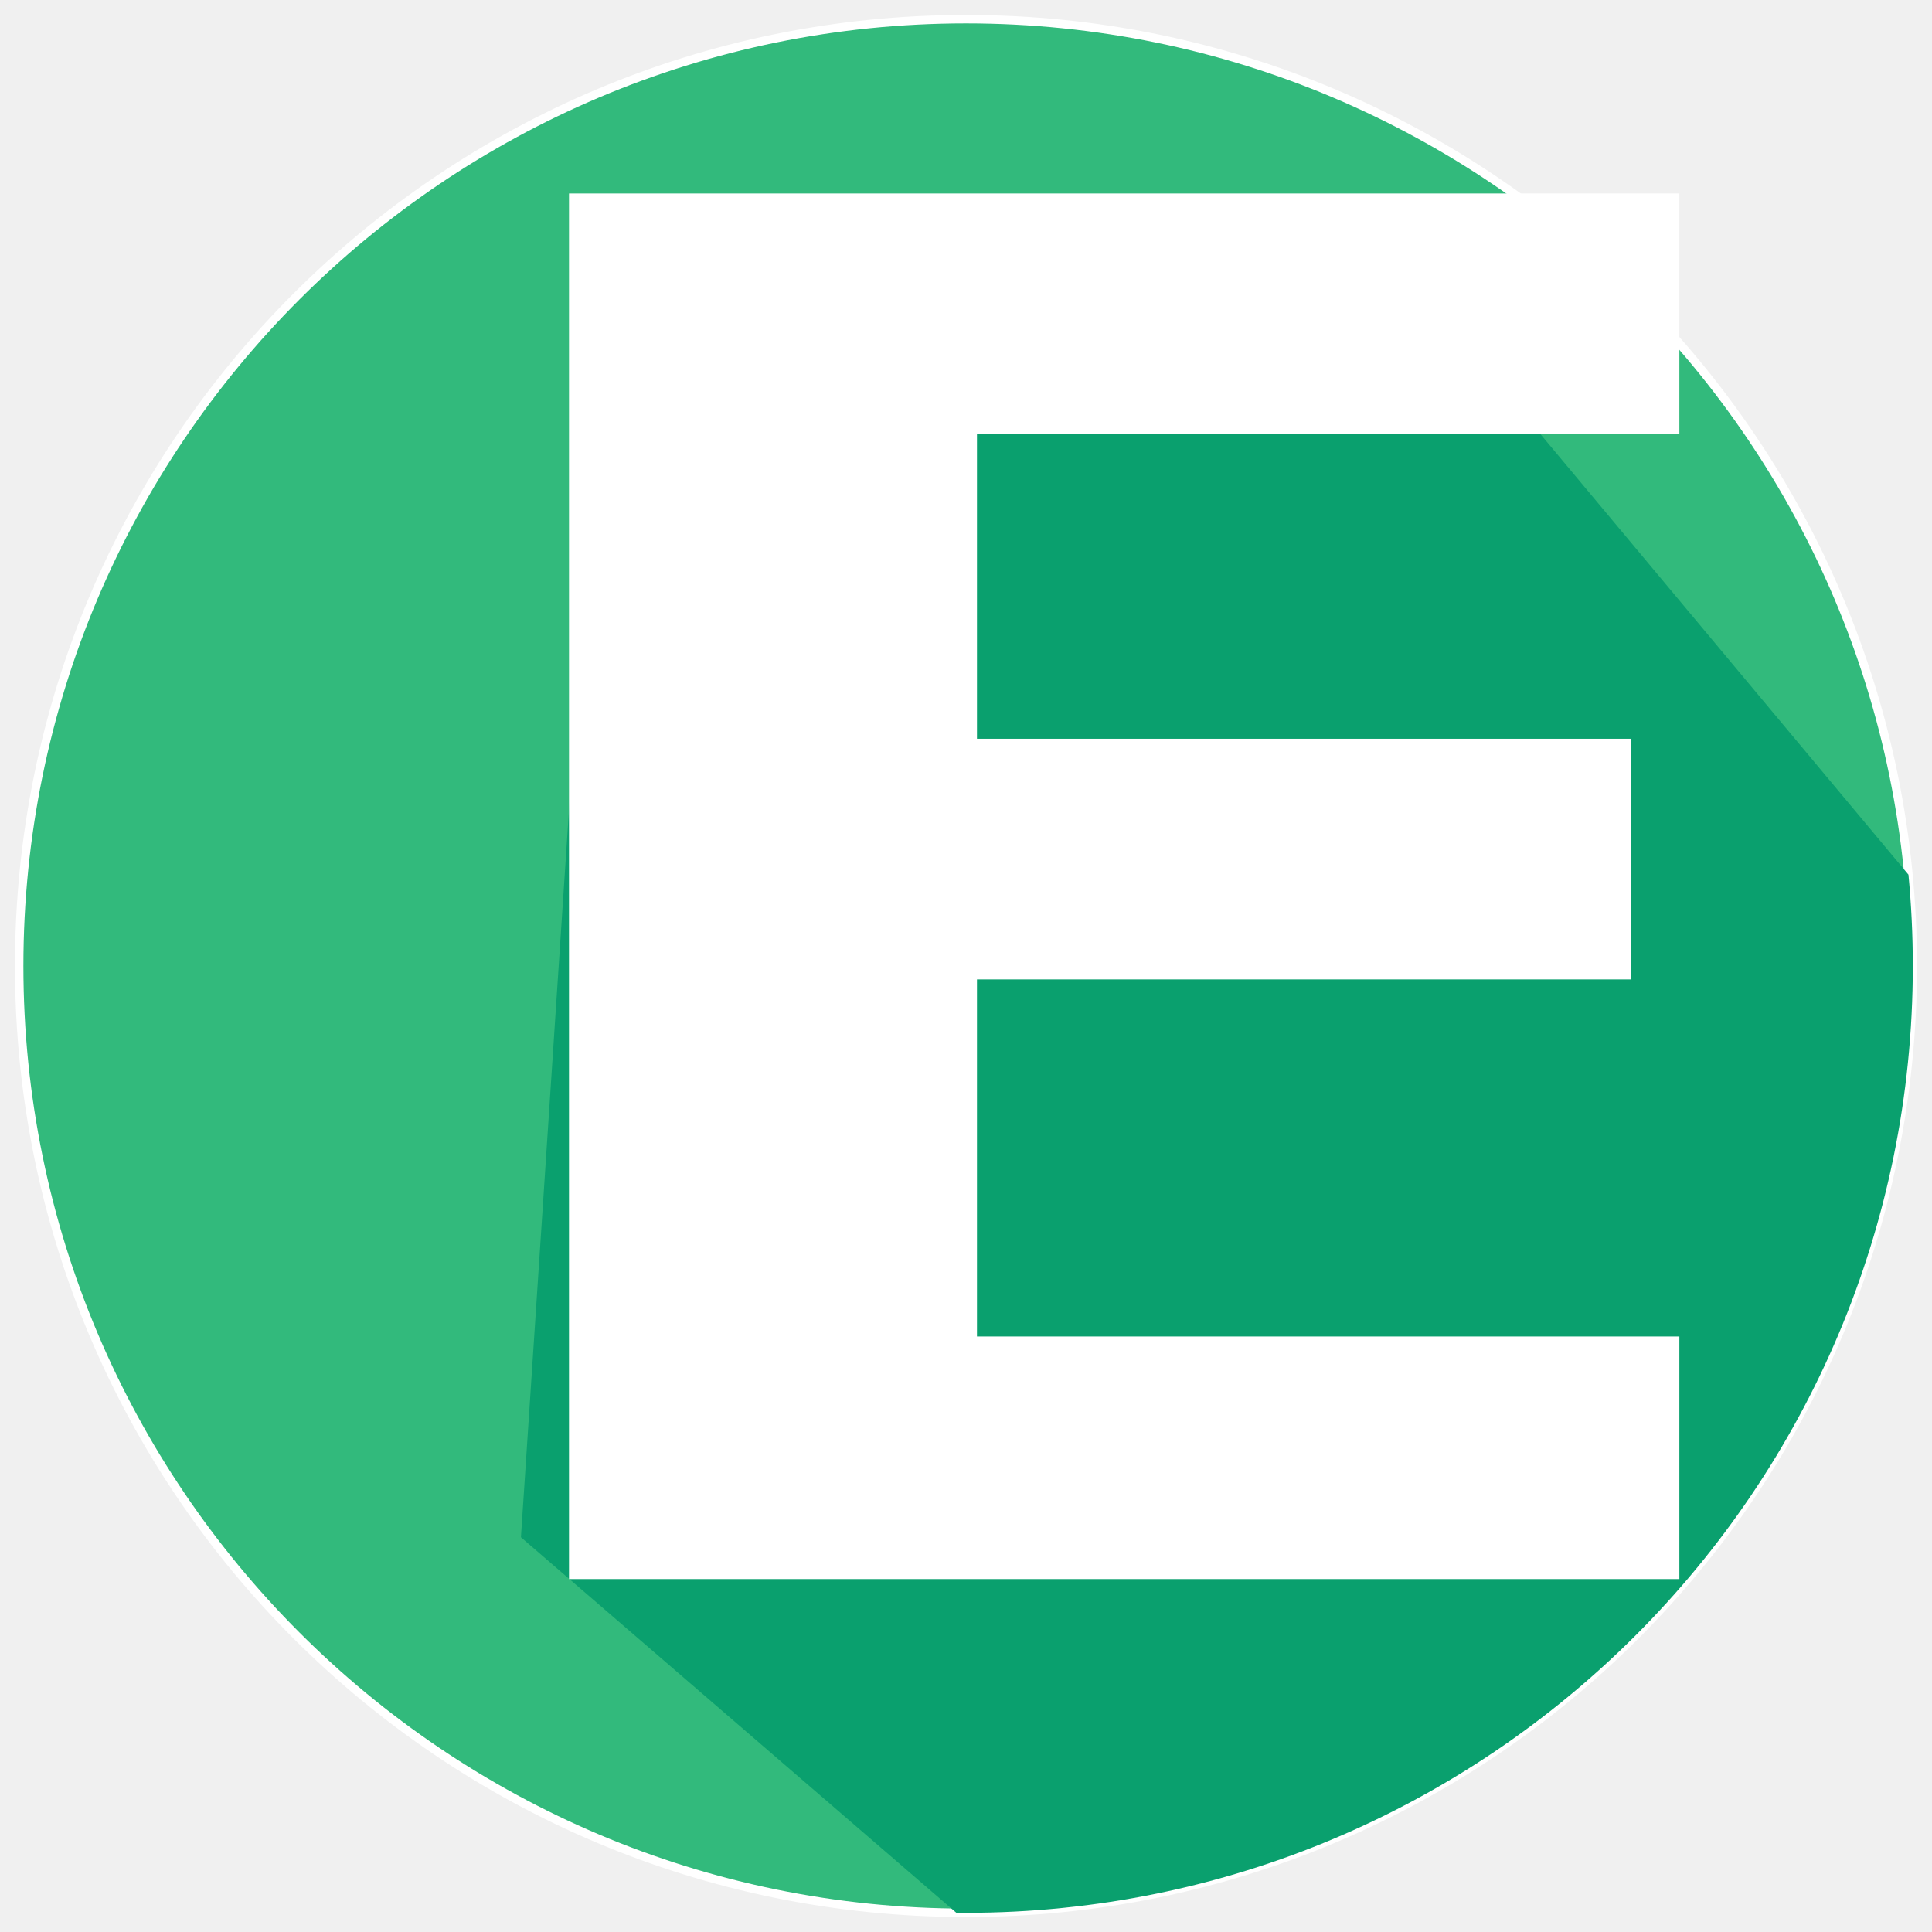
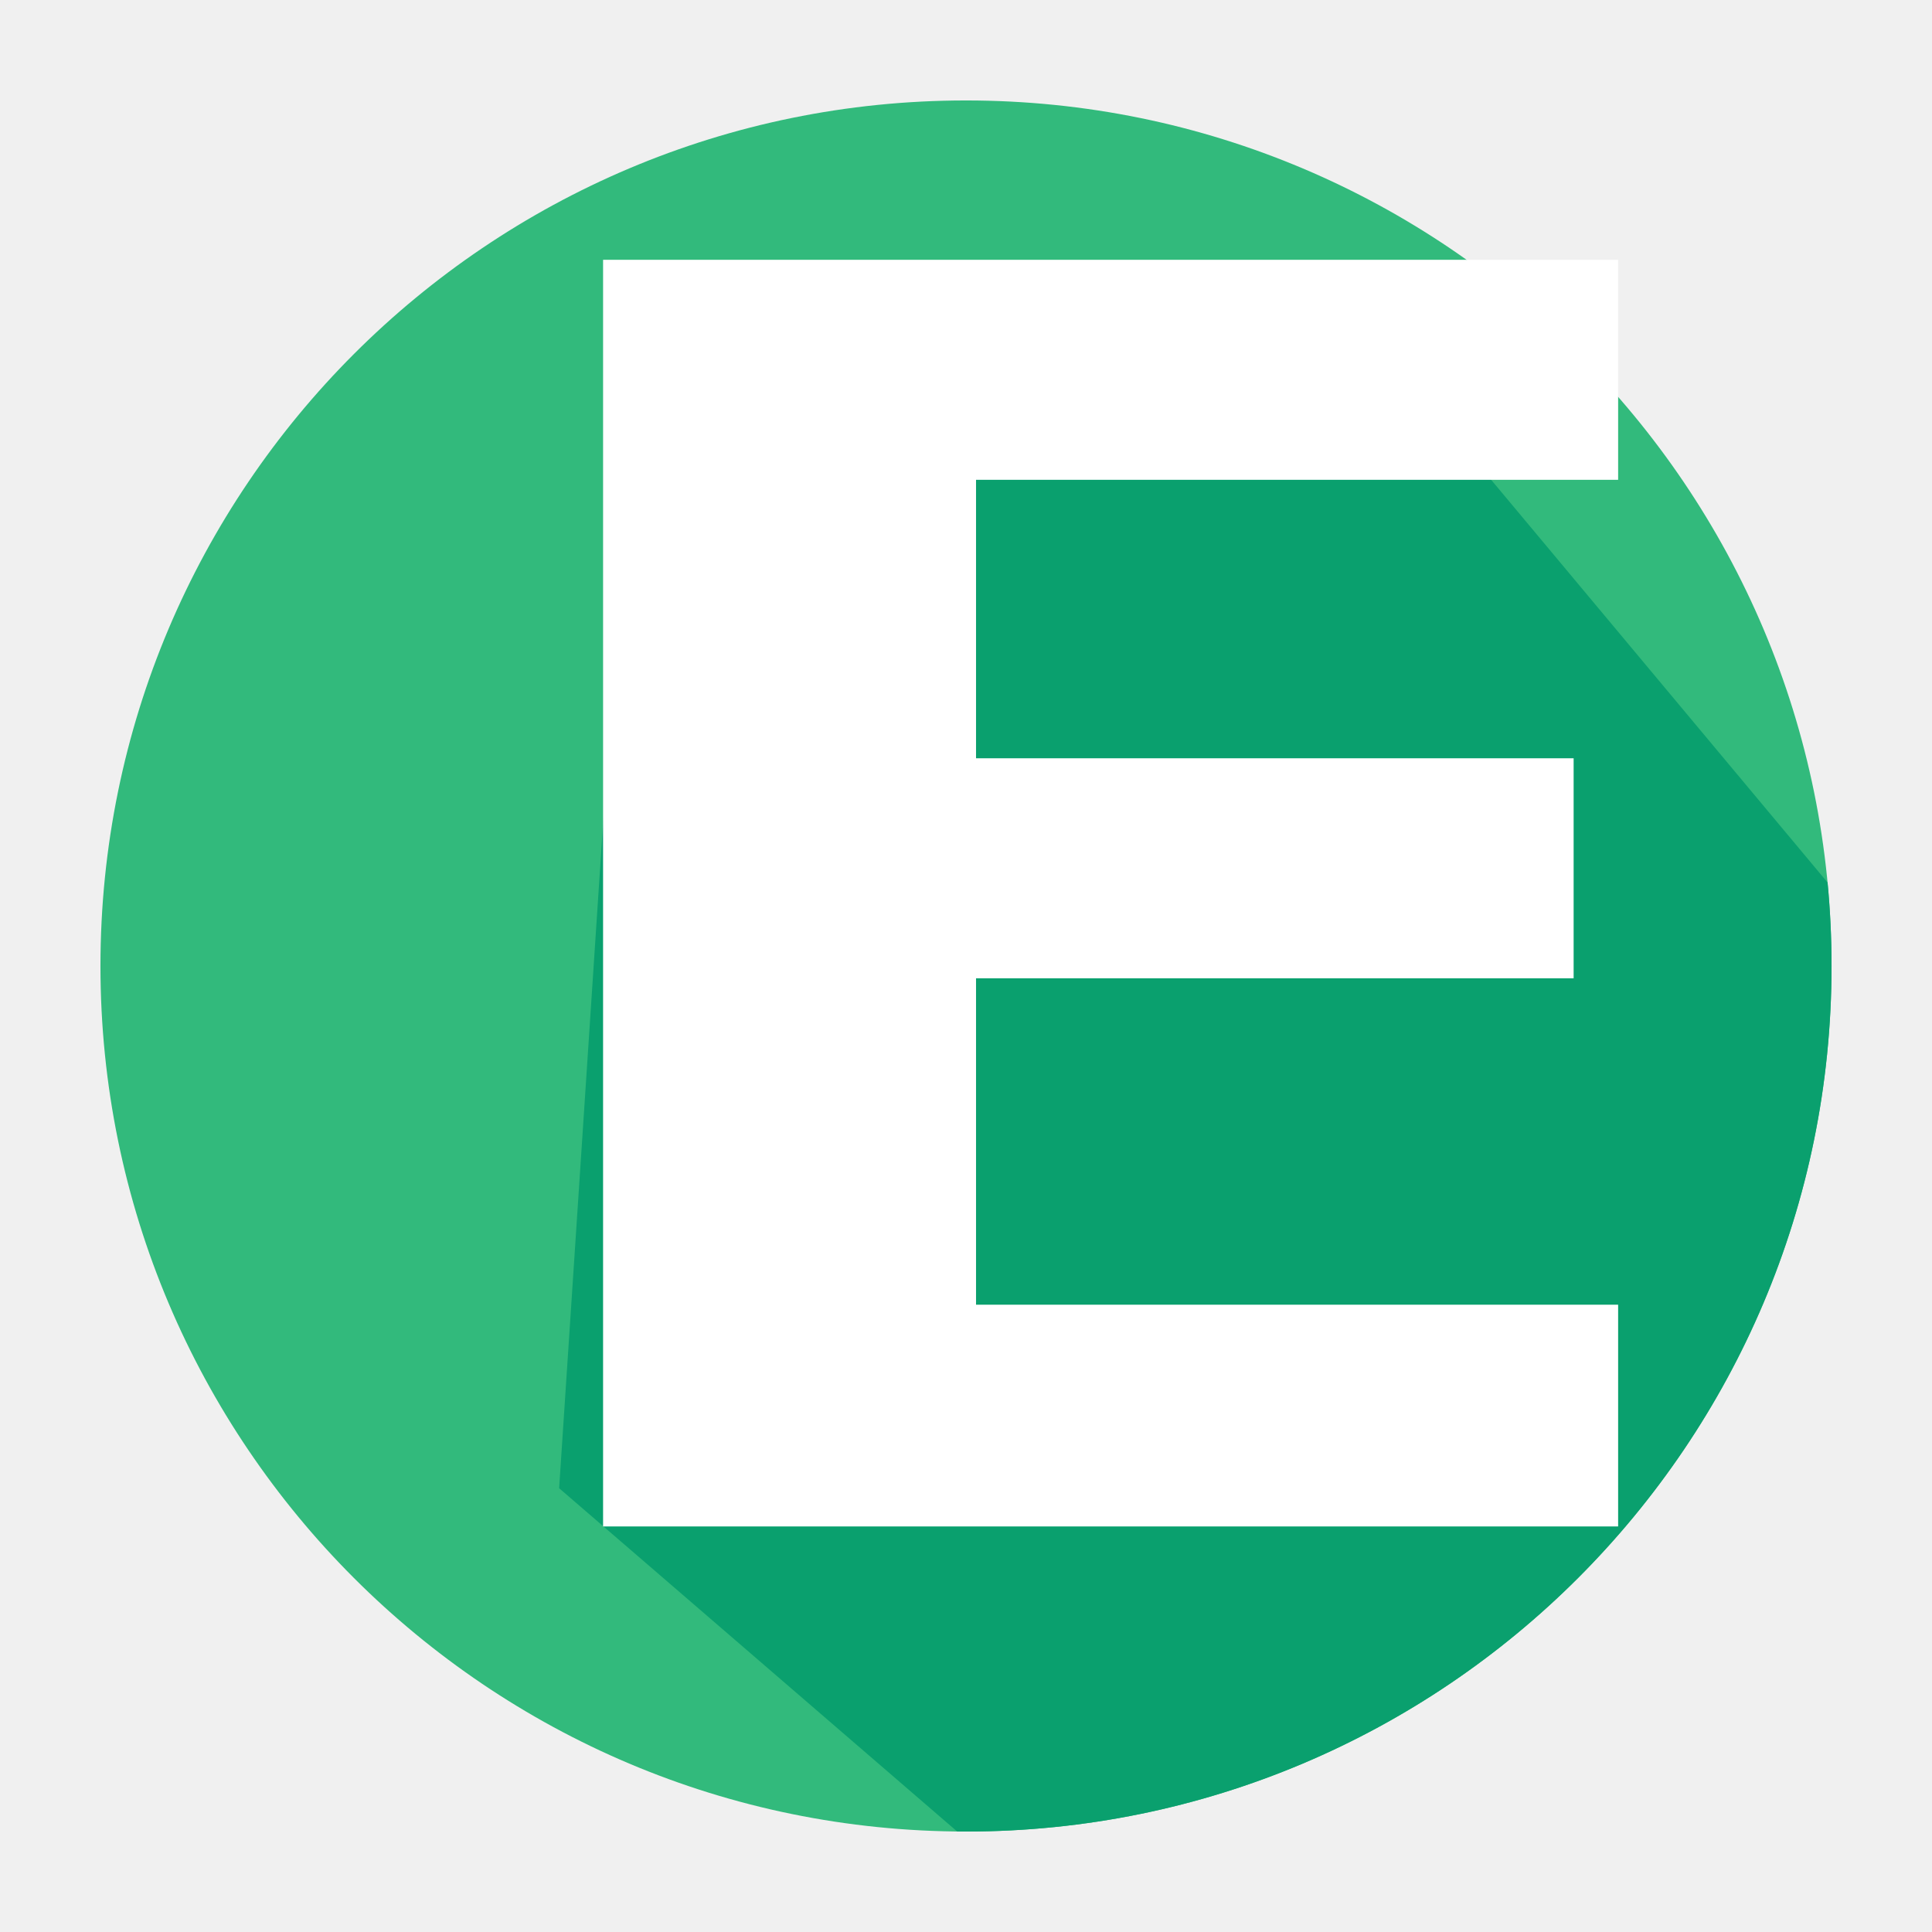
- <svg xmlns="http://www.w3.org/2000/svg" version="1.1" id="Capa_1" x="0px" y="0px" viewBox="0 0 458 458" xml:space="preserve" width="458" height="458">
-   <defs id="defs81" />
-   <g id="g48" transform="translate(0,-27.00501)">
+ <svg xmlns="http://www.w3.org/2000/svg" version="1.1" id="Capa_1" x="0px" y="0px" viewBox="0 0 500 500" xml:space="preserve" width="500" height="500">
+   <defs id="defs81">
+ </defs>
+   <g id="g48" transform="translate(0,-20.00501)">
</g>
-   <g id="g50" transform="translate(0,-27.00501)">
+   <g id="g50" transform="translate(0,-20.00501)">
</g>
-   <g id="g52" transform="translate(0,-27.00501)">
+   <g id="g52" transform="translate(0,-20.00501)">
</g>
-   <g id="g54" transform="translate(0,-27.00501)">
+   <g id="g54" transform="translate(0,-20.00501)">
</g>
-   <g id="g56" transform="translate(0,-27.00501)">
+   <g id="g56" transform="translate(0,-20.00501)">
</g>
-   <g id="g58" transform="translate(0,-27.00501)">
+   <g id="g58" transform="translate(0,-20.00501)">
</g>
-   <g id="g60" transform="translate(0,-27.00501)">
+   <g id="g60" transform="translate(0,-20.00501)">
</g>
-   <g id="g62" transform="translate(0,-27.00501)">
+   <g id="g62" transform="translate(0,-20.00501)">
</g>
-   <g id="g64" transform="translate(0,-27.00501)">
+   <g id="g64" transform="translate(0,-20.00501)">
</g>
-   <g id="g66" transform="translate(0,-27.00501)">
+   <g id="g66" transform="translate(0,-20.00501)">
</g>
-   <g id="g68" transform="translate(0,-27.00501)">
+   <g id="g68" transform="translate(0,-20.00501)">
</g>
-   <g id="g70" transform="translate(0,-27.00501)">
+   <g id="g70" transform="translate(0,-20.00501)">
</g>
-   <g id="g72" transform="translate(0,-27.00501)">
+   <g id="g72" transform="translate(0,-20.00501)">
</g>
-   <g id="g74" transform="translate(0,-27.00501)">
+   <g id="g74" transform="translate(0,-20.00501)">
</g>
-   <g id="g76" transform="translate(0,-27.00501)">
+   <g id="g76" transform="translate(0,-20.00501)">
</g>
-   <text xml:space="preserve" style="font-style:normal;font-variant:normal;font-weight:normal;font-stretch:normal;font-size:40px;line-height:1.25;font-family:Symbol;-inkscape-font-specification:Symbol;letter-spacing:0px;word-spacing:0px;fill:#000000;fill-opacity:1;stroke:none" x="195.478" y="615.213" id="text845-4">
-     <tspan id="tspan843-6" x="195.478" y="615.213" style="font-style:normal;font-variant:normal;font-weight:normal;font-stretch:normal;font-family:Tahoma;-inkscape-font-specification:Tahoma">exam_on</tspan>
+   <text xml:space="preserve" style="font-style:normal;font-variant:normal;font-weight:normal;font-stretch:normal;font-size:40px;line-height:1.25;font-family:Symbol;-inkscape-font-specification:Symbol;letter-spacing:0px;word-spacing:0px;fill:#000000;fill-opacity:1;stroke:none" x="195.478" y="622.213" id="text845-4">
+     <tspan id="tspan843-6" x="195.478" y="622.213" style="font-style:normal;font-variant:normal;font-weight:normal;font-stretch:normal;font-family:Tahoma;-inkscape-font-specification:Tahoma">exam_on</tspan>
  </text>
-   <circle style="fill:#32ba7c;stroke-width:2;stroke-miterlimit:4;stroke-dasharray:none;stroke:#ffffff;stroke-opacity:1" cx="229" cy="229" r="224.453" id="circle2" />
-   <rect style="fill:#ff0000;fill-opacity:1;stroke:none;stroke-width:33.6;stroke-linecap:round;stroke-linejoin:round;stroke-miterlimit:4;stroke-dasharray:none;stroke-opacity:1" id="rect836" width="167.634" height="137.546" x="-1173.834" y="-39.828" />
-   <rect style="fill:#32ba7c;fill-opacity:1;stroke:none;stroke-width:33.6;stroke-linecap:round;stroke-linejoin:round;stroke-miterlimit:4;stroke-dasharray:none;stroke-opacity:1" id="rect836-7" width="167.634" height="137.546" x="-1173.834" y="97.718" />
-   <rect style="fill:#ad0e0e;fill-opacity:1;stroke:none;stroke-width:33.6;stroke-linecap:round;stroke-linejoin:round;stroke-miterlimit:4;stroke-dasharray:none;stroke-opacity:1" id="rect836-1" width="167.634" height="137.546" x="-1006.2" y="-39.828" />
-   <rect style="fill:#0aa06e;fill-opacity:1;stroke:none;stroke-width:33.6;stroke-linecap:round;stroke-linejoin:round;stroke-miterlimit:4;stroke-dasharray:none;stroke-opacity:1" id="rect836-7-1" width="167.634" height="137.546" x="-1006.2" y="97.718" />
-   <text xml:space="preserve" style="font-style:normal;font-variant:normal;font-weight:normal;font-stretch:normal;font-size:40px;line-height:1.25;font-family:Symbol;-inkscape-font-specification:Symbol;letter-spacing:0px;word-spacing:0px;fill:#000000;fill-opacity:1;stroke:none" x="-559.176" y="609.216" id="text845">
-     <tspan id="tspan843" x="-559.176" y="609.216" style="font-style:normal;font-variant:normal;font-weight:normal;font-stretch:normal;font-family:Tahoma;-inkscape-font-specification:Tahoma">examoff</tspan>
+   <rect style="fill:#ff0000;fill-opacity:1;stroke:none;stroke-width:33.6;stroke-linecap:round;stroke-linejoin:round;stroke-miterlimit:4;stroke-dasharray:none;stroke-opacity:1" id="rect836" width="167.634" height="137.546" x="-1173.834" y="-32.828" />
+   <rect style="fill:#32ba7c;fill-opacity:1;stroke:none;stroke-width:33.6;stroke-linecap:round;stroke-linejoin:round;stroke-miterlimit:4;stroke-dasharray:none;stroke-opacity:1" id="rect836-7" width="167.634" height="137.546" x="-1173.834" y="104.718" />
+   <rect style="fill:#ad0e0e;fill-opacity:1;stroke:none;stroke-width:33.6;stroke-linecap:round;stroke-linejoin:round;stroke-miterlimit:4;stroke-dasharray:none;stroke-opacity:1" id="rect836-1" width="167.634" height="137.546" x="-1006.2" y="-32.828" />
+   <rect style="fill:#0aa06e;fill-opacity:1;stroke:none;stroke-width:33.6;stroke-linecap:round;stroke-linejoin:round;stroke-miterlimit:4;stroke-dasharray:none;stroke-opacity:1" id="rect836-7-1" width="167.634" height="137.546" x="-1006.2" y="104.718" />
+   <text xml:space="preserve" style="font-style:normal;font-variant:normal;font-weight:normal;font-stretch:normal;font-size:40px;line-height:1.25;font-family:Symbol;-inkscape-font-specification:Symbol;letter-spacing:0px;word-spacing:0px;fill:#000000;fill-opacity:1;stroke:none" x="-559.176" y="616.216" id="text845">
+     <tspan id="tspan843" x="-559.176" y="616.216" style="font-style:normal;font-variant:normal;font-weight:normal;font-stretch:normal;font-family:Tahoma;-inkscape-font-specification:Tahoma">examoff</tspan>
  </text>
-   <path id="circle2-0" style="fill:#0aa06e;fill-opacity:1;stroke-width:0.885" d="m 453.453,229 c 0,123.962 -100.491,224.453 -224.453,224.453 -0.764,0 -1.528,-0.004 -2.29,-0.011 L 123.492,364.422 141.134,97.495 353.601,89.058 452.422,207.348 c 0.682,7.125 1.031,14.348 1.031,21.652 z" />
-   <text xml:space="preserve" style="font-style:normal;font-variant:normal;font-weight:normal;font-stretch:normal;font-size:542.782px;line-height:1.25;font-family:Symbol;-inkscape-font-specification:Symbol;letter-spacing:0px;word-spacing:0px;fill:#ffffff;fill-opacity:1;stroke:none;stroke-width:13.57;" x="65.482" y="441.666" id="text903" transform="scale(1.179874,0.8475485)">
-     <tspan id="tspan901" x="65.482" y="441.666" style="font-style:normal;font-variant:normal;font-weight:bold;font-stretch:normal;font-family:Calibri;-inkscape-font-specification:'Calibri Bold';stroke-width:13.57;fill:#ffffff;">E</tspan>
-   </text>
-   <circle style="fill:#ff0000;stroke-width:2;fill-opacity:1;stroke:#ffffff;stroke-opacity:1;stroke-miterlimit:4;stroke-dasharray:none" cx="-408.061" cy="215.618" r="224.453" id="circle2-04" />
-   <path id="circle2-0-5" style="fill:#ad0e0e;fill-opacity:1;stroke-width:0.885" d="m -183.608,215.618 c 0,123.962 -100.491,224.453 -224.453,224.453 -0.764,0 -1.528,-0.004 -2.29,-0.011 l -103.218,-89.019 17.642,-266.927 212.468,-8.437 98.821,118.29 c 0.682,7.125 1.031,14.348 1.031,21.652 z" />
-   <text xml:space="preserve" style="font-style:normal;font-variant:normal;font-weight:normal;font-stretch:normal;font-size:542.782px;line-height:1.25;font-family:Symbol;-inkscape-font-specification:Symbol;letter-spacing:0px;word-spacing:0px;fill:#ff9b9b;fill-opacity:1;stroke:none;stroke-width:13.57;" x="-474.458" y="425.877" id="text903-2" transform="scale(1.179874,0.8475485)">
-     <tspan id="tspan901-5" x="-474.458" y="425.877" style="font-style:normal;font-variant:normal;font-weight:bold;font-stretch:normal;font-family:Calibri;-inkscape-font-specification:'Calibri Bold';fill:#ff9b9b;stroke-width:13.57;fill-opacity:1;">E</tspan>
-   </text>
+   <g style="stroke:none" id="g846" transform="matrix(0.9979915,0,0,0.9979915,21.45994,14.474)">
+     <circle id="circle2" r="224.453" cy="236" cx="229" style="fill:#32ba7c;stroke:none;stroke-width:2;stroke-miterlimit:4;stroke-dasharray:none;stroke-opacity:1" />
+     <path d="m 453.453,236 c 0,123.962 -100.491,224.453 -224.453,224.453 -0.764,0 -1.528,-0.004 -2.29,-0.011 L 123.492,371.422 141.134,104.495 353.601,96.058 452.422,214.348 c 0.682,7.125 1.031,14.348 1.031,21.652 z" style="fill:#0aa06e;fill-opacity:1;stroke:none;stroke-width:0.885" id="circle2-0" />
+     <text transform="scale(1.179874,0.8475485)" id="text903" y="449.925" x="65.482" style="font-style:normal;font-variant:normal;font-weight:normal;font-stretch:normal;font-size:542.782px;line-height:1.25;font-family:Symbol;-inkscape-font-specification:Symbol;letter-spacing:0px;word-spacing:0px;fill:#ffffff;fill-opacity:1;stroke:none;stroke-width:13.57" xml:space="preserve">
+       <tspan style="font-style:normal;font-variant:normal;font-weight:bold;font-stretch:normal;font-family:Calibri;-inkscape-font-specification:'Calibri Bold';fill:#ffffff;stroke:none;stroke-width:13.57" y="449.925" x="65.482" id="tspan901">E</tspan>
+     </text>
+   </g>
+   <g style="stroke:none" id="g51" transform="translate(-642.1467,-7.044995)">
+     <circle id="circle2-04" r="224.002" cy="232.5" cx="232.5" style="fill:#ff0000;fill-opacity:1;stroke:none;stroke-width:1.996;stroke-miterlimit:4;stroke-dasharray:none;stroke-opacity:1" />
+     <path d="m 456.502,232.5 c 0,123.713 -100.289,224.002 -224.002,224.002 -0.763,0 -1.525,-0.004 -2.285,-0.011 L 127.204,367.65 144.81,101.26 356.851,92.839 455.473,210.891 c 0.681,7.111 1.029,14.319 1.029,21.609 z" style="fill:#ad0e0e;fill-opacity:1;stroke:none;stroke-width:0.883" id="circle2-0-5" />
+     <text transform="scale(1.179874,0.8475485)" id="text903-2" y="445.451" x="68.706" style="font-style:normal;font-variant:normal;font-weight:normal;font-stretch:normal;font-size:541.692px;line-height:1.25;font-family:Symbol;-inkscape-font-specification:Symbol;letter-spacing:0px;word-spacing:0px;fill:#ffffff;fill-opacity:1;stroke:none;stroke-width:13.542" xml:space="preserve">
+       <tspan style="font-style:normal;font-variant:normal;font-weight:bold;font-stretch:normal;font-family:Calibri;-inkscape-font-specification:'Calibri Bold';fill:#ffffff;fill-opacity:1;stroke:none;stroke-width:13.542" y="445.451" x="68.706" id="tspan901-5">E</tspan>
+     </text>
+     <path id="path43" d="m 133.071,370.961 -6.819,-4.776 V 233.371 c 0,-125.143 0.327,-133.109 5.654,-137.931 5.094,-4.61 16.567,-5.037 115.822,-4.311 l 110.167,0.806 2.716,10.989 c 1.949,7.884 1.504,13.519 -1.574,19.943 l -4.29,8.954 -74.362,0.822 -74.362,0.822 v 36.702 36.702 l 65.198,0.828 65.198,0.828 v 18.409 18.409 l -65.198,0.828 -65.198,0.828 v 42.893 42.893 h 74.555 c 53.897,0 75.576,1.02 78.237,3.682 2.025,2.025 3.682,10.033 3.682,17.795 0,7.762 -1.657,15.77 -3.682,17.795 -2.724,2.724 -31.689,3.682 -111.304,3.682 -92.441,0 -108.584,-0.674 -114.441,-4.776 z" style="fill:#ffffff;fill-opacity:1;stroke:none;stroke-width:3.068" />
+   </g>
</svg>
